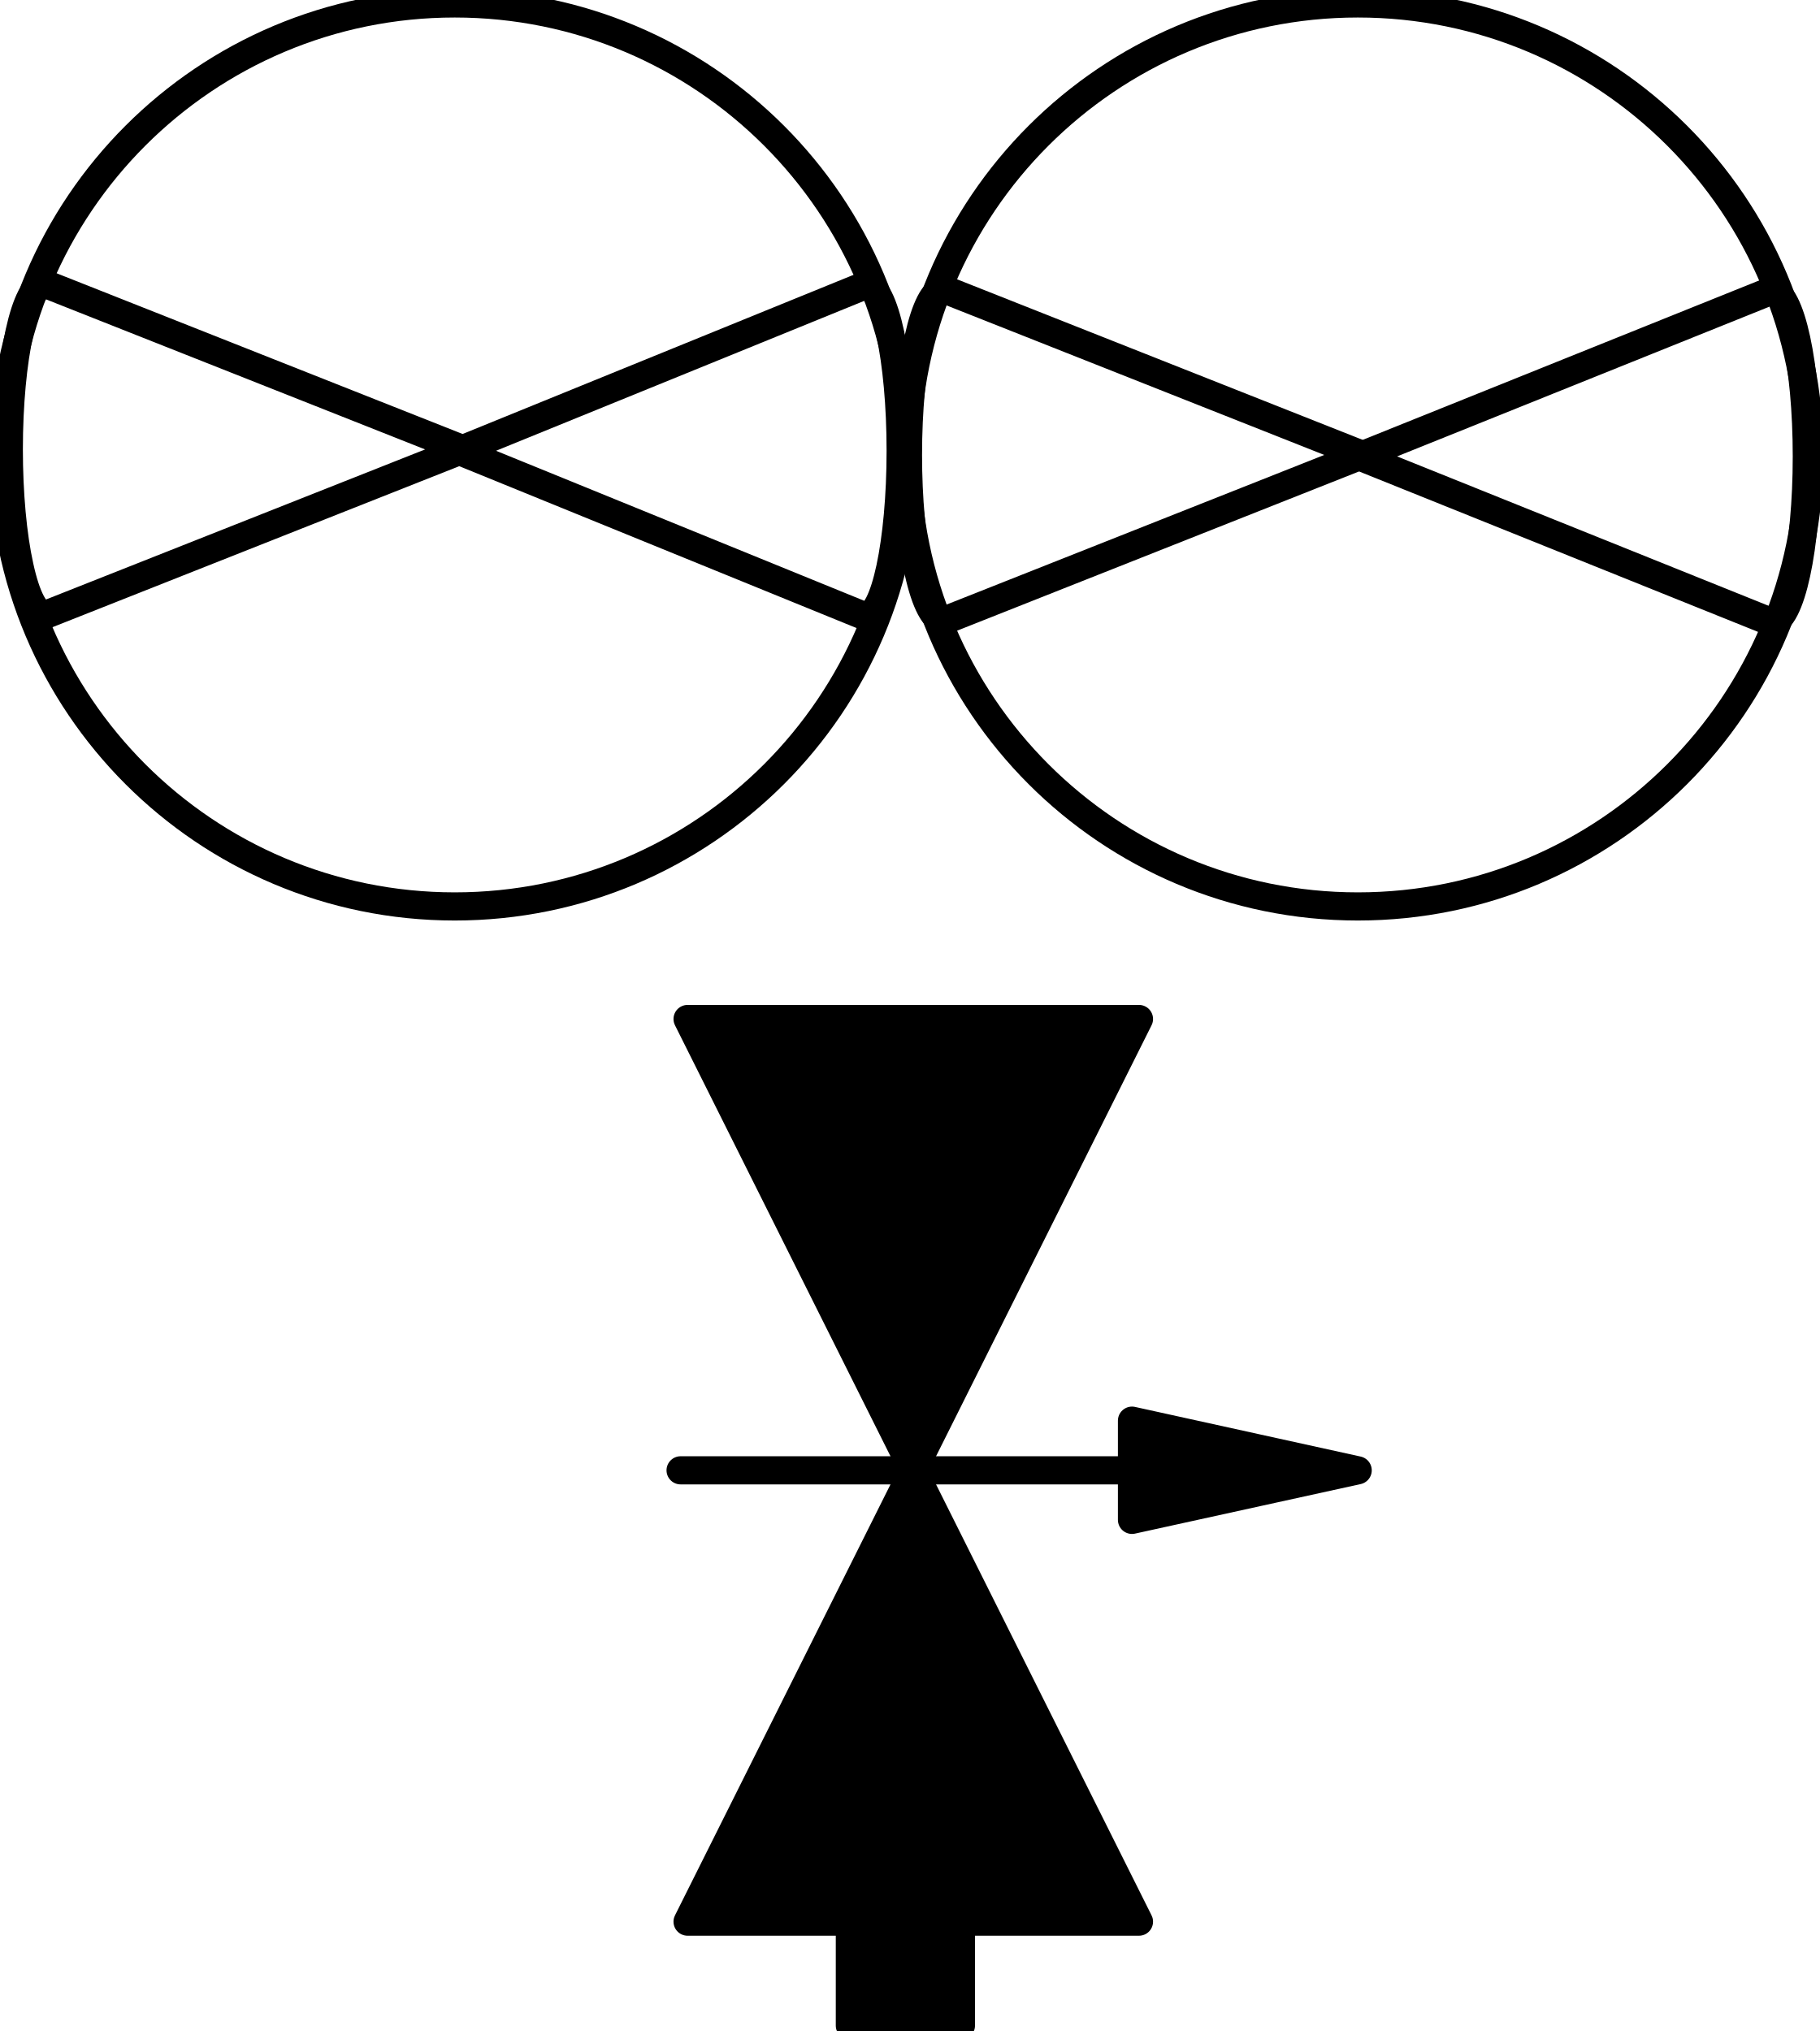
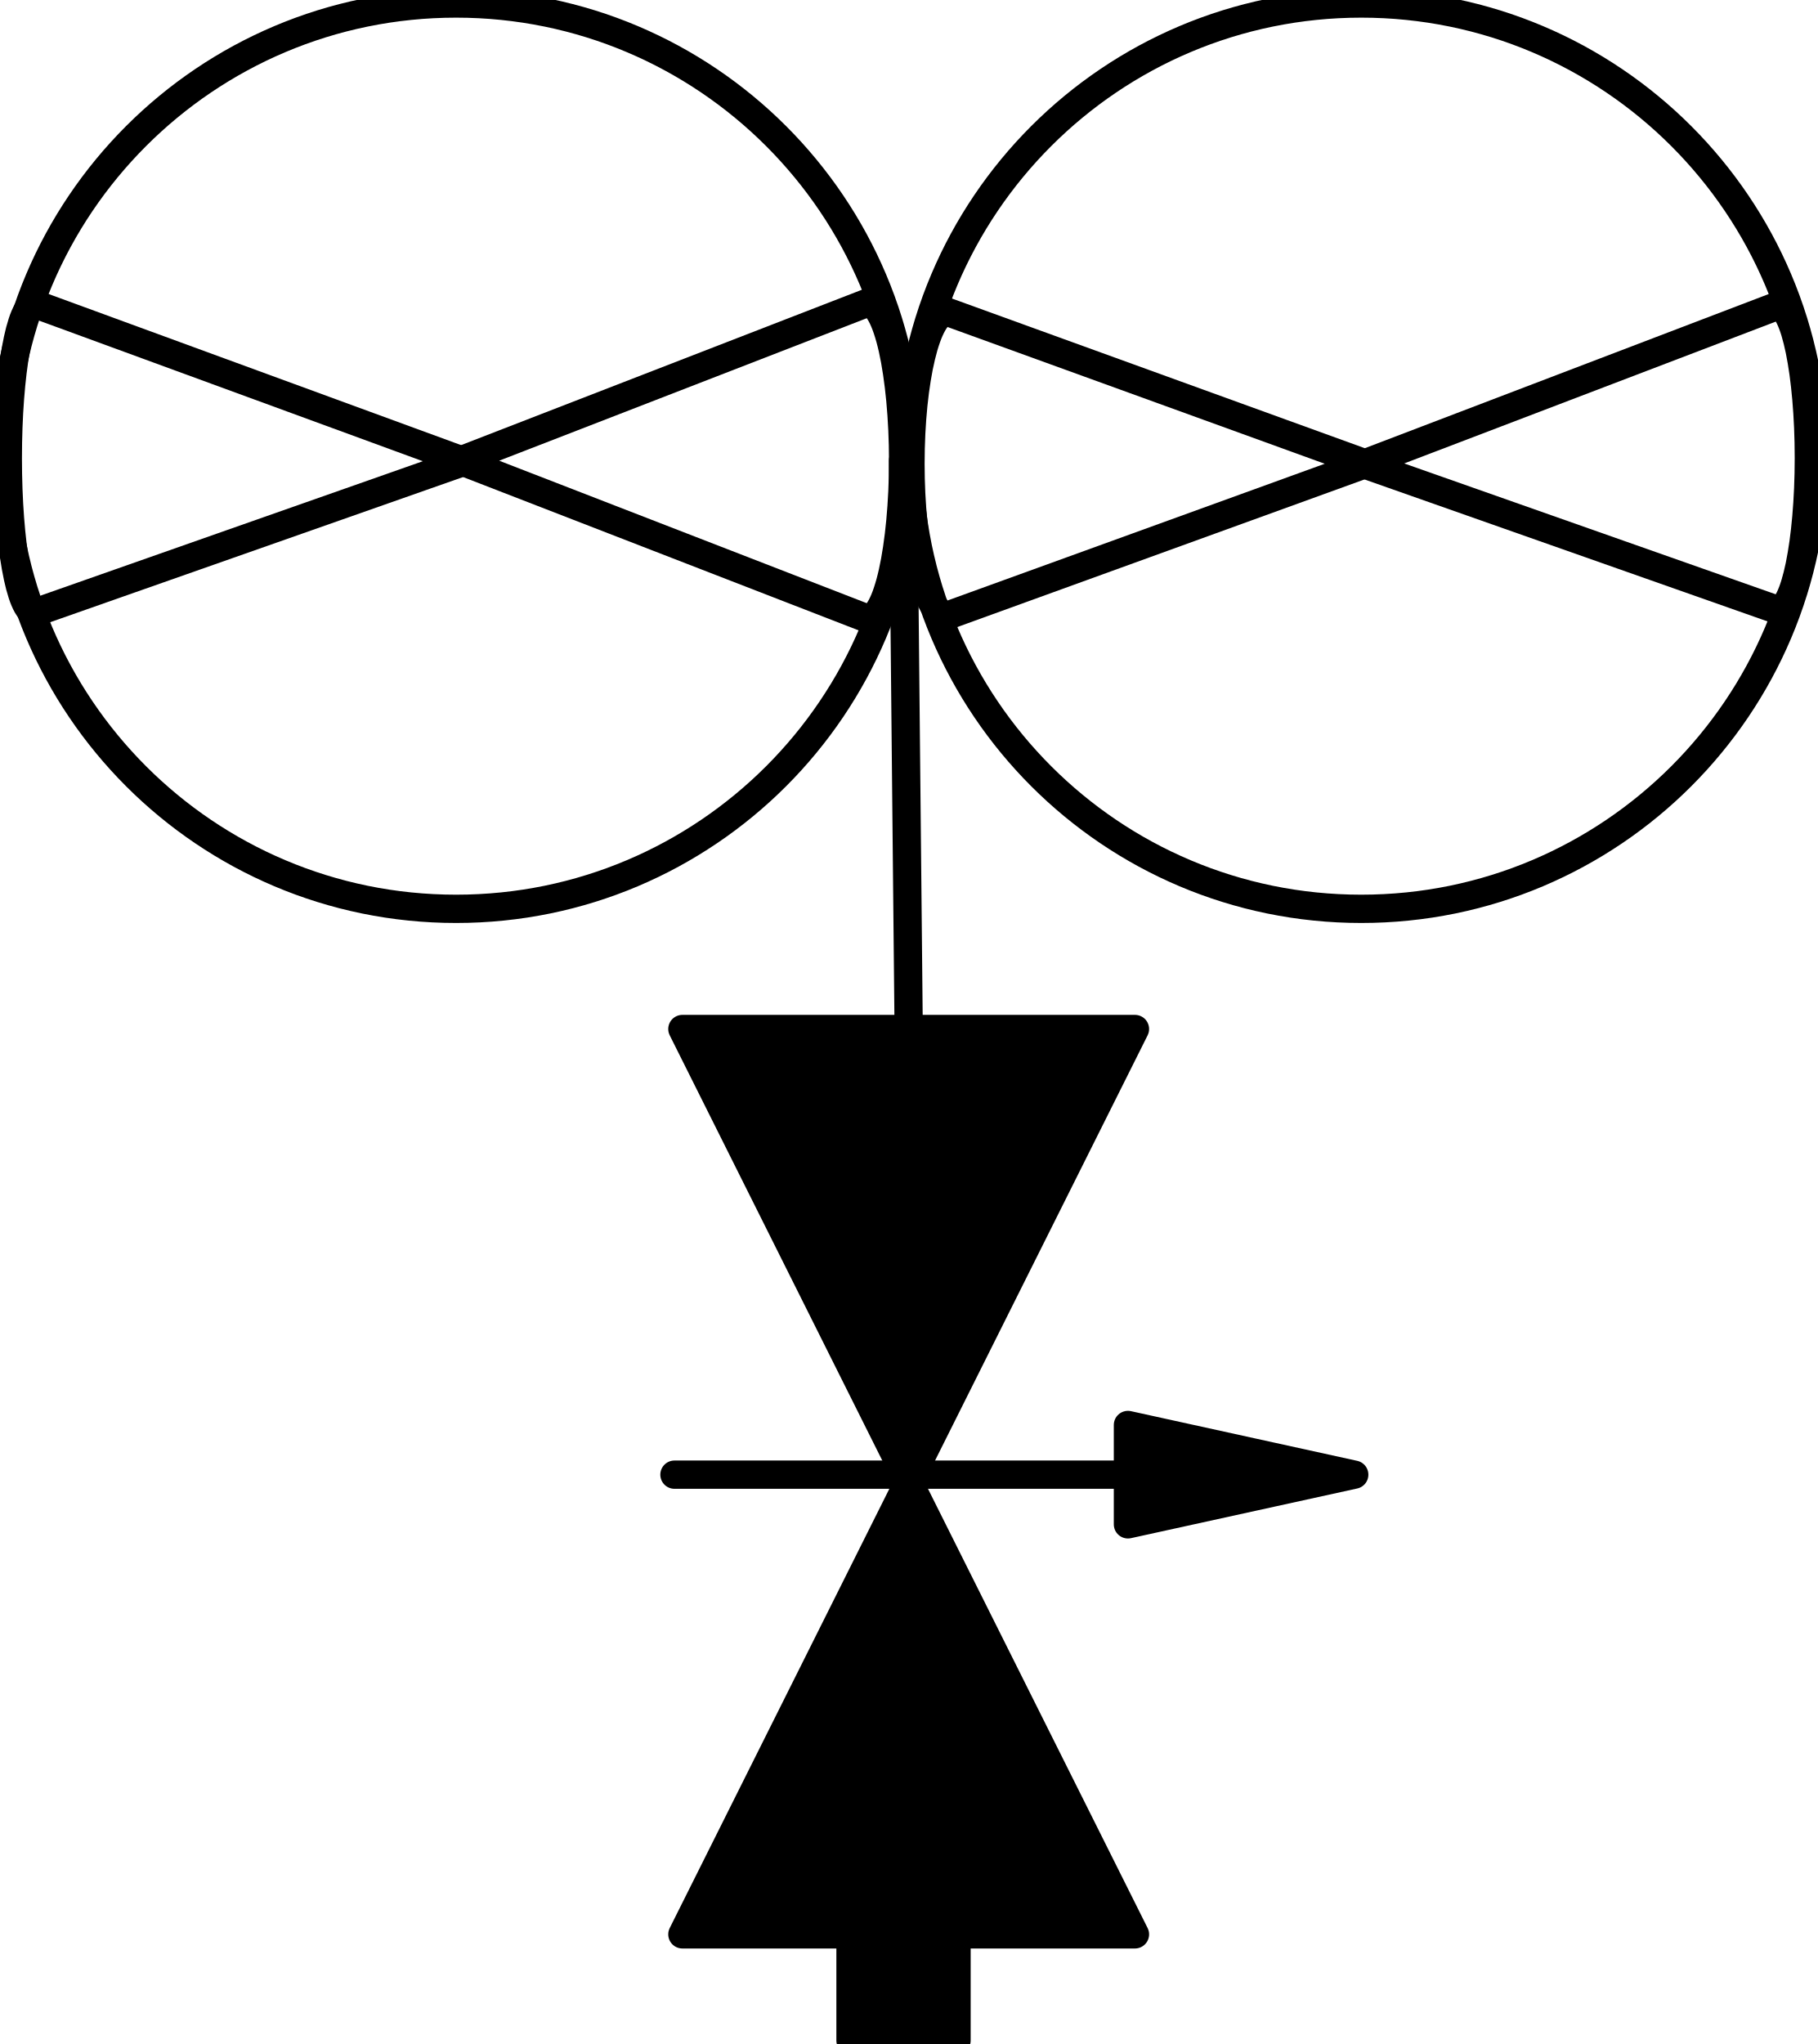
- <svg xmlns="http://www.w3.org/2000/svg" version="1.1" width="68.392mm" height="76.344mm" viewBox="-0.031 -0.031 16.157 18.036">
+ <svg xmlns="http://www.w3.org/2000/svg" version="1.1" width="67.993mm" height="76.459mm" viewBox="-0.031 -0.031 16.062 18.062">
  <defs vector-effect="non-scaling-stroke" />
  <g>
+     <g id="cell-rYd7lFWmgXpovqOtHrHi-0" layer="Symbol">
+       <path d="M8 9.062L7.95 4.04" fill="none" stroke="rgb(0, 0, 0)" stroke-miterlimit="10" pointer-events="stroke" stroke-width="0.25" stroke-linecap="round" stroke-linejoin="round" />
+     </g>
    <g id="cell-OMlRcurE554xzQ_lrxK6-12" layer="Symbol">
-       <path d="M4.083 3.96L0.37 5.43C0.284 5.43 0.202 5.275 0.142 4.999 0.081 4.724 0.047 4.35 0.047 3.96 0.047 3.148 0.192 2.49 0.37 2.49Z" fill="none" stroke="rgb(0, 0, 0)" stroke-miterlimit="10" pointer-events="all" stroke-width="0.25" stroke-linecap="round" stroke-linejoin="round" />
+       <path d="M4.076 4.047L0.281 5.381C0.147 5.381 0.038 4.771 0.038 4.019 0.038 3.267 0.147 2.657 0.281 2.657Z" fill="none" stroke="rgb(0, 0, 0)" stroke-miterlimit="10" pointer-events="all" stroke-width="0.25" stroke-linecap="round" stroke-linejoin="round" />
    </g>
    <g id="cell-OMlRcurE554xzQ_lrxK6-11" layer="Symbol">
-       <path d="M4.042 3.972L7.652 2.502C7.825 2.502 7.966 3.161 7.966 3.972 7.966 4.784 7.825 5.443 7.652 5.443Z" fill="none" stroke="rgb(0, 0, 0)" stroke-miterlimit="10" pointer-events="all" stroke-width="0.25" stroke-linecap="round" stroke-linejoin="round" />
+       <path d="M4.035 4.04L7.637 2.644C7.721 2.644 7.8 2.791 7.859 3.052 7.917 3.314 7.951 3.67 7.951 4.04 7.951 4.41 7.917 4.766 7.859 5.027 7.8 5.289 7.721 5.436 7.637 5.436Z" fill="none" stroke="rgb(0, 0, 0)" stroke-miterlimit="10" pointer-events="all" stroke-width="0.25" stroke-linecap="round" stroke-linejoin="round" />
    </g>
    <g id="cell-OMlRcurE554xzQ_lrxK6-10" layer="Symbol">
-       <path d="M12.067 4.009L8.354 5.48C8.268 5.48 8.186 5.325 8.125 5.049 8.065 4.773 8.031 4.399 8.031 4.01 8.031 3.198 8.175 2.539 8.354 2.539Z" fill="none" stroke="rgb(0, 0, 0)" stroke-miterlimit="10" pointer-events="all" stroke-width="0.25" stroke-linecap="round" stroke-linejoin="round" />
+       <path d="M12.044 4.067L8.339 5.41C8.253 5.41 8.171 5.269 8.111 5.017 8.05 4.765 8.016 4.423 8.016 4.067 8.016 3.325 8.161 2.724 8.339 2.724Z" fill="none" stroke="rgb(0, 0, 0)" stroke-miterlimit="10" pointer-events="all" stroke-width="0.25" stroke-linecap="round" stroke-linejoin="round" />
    </g>
    <g id="cell-OMlRcurE554xzQ_lrxK6-9" layer="Symbol">
-       <path d="M12.039 4.022L15.694 2.552C15.87 2.552 16.012 3.21 16.012 4.022 16.012 4.834 15.87 5.492 15.694 5.492Z" fill="none" stroke="rgb(0, 0, 0)" stroke-miterlimit="10" pointer-events="all" stroke-width="0.25" stroke-linecap="round" stroke-linejoin="round" />
+       <path d="M12.017 4.069L15.68 2.671C15.832 2.671 15.956 3.273 15.956 4.016 15.956 4.757 15.832 5.359 15.68 5.359Z" fill="none" stroke="rgb(0, 0, 0)" stroke-miterlimit="10" pointer-events="all" stroke-width="0.25" stroke-linecap="round" stroke-linejoin="round" />
    </g>
    <g id="cell-OMlRcurE554xzQ_lrxK6-3" layer="Symbol">
-       <path fill="none" stroke="rgb(0, 0, 0)" pointer-events="all" d="M-0.003 4.009a4.009 4.009 0 1 0 8.019 0 4.009 4.009 0 1 0-8.019 0" stroke-width="0.25" stroke-linecap="round" stroke-linejoin="round" />
+       <path fill="none" stroke="rgb(0, 0, 0)" pointer-events="all" d="M0 4a4 4 0 1 0 8 0 4 4 0 1 0-8 0" stroke-width="0.25" stroke-linecap="round" stroke-linejoin="round" />
    </g>
    <g id="cell-OMlRcurE554xzQ_lrxK6-2" layer="Symbol">
-       <path fill="none" stroke="rgb(0, 0, 0)" pointer-events="all" d="M8.016 4.009a4.009 4.009 0 1 0 8.019 0 4.009 4.009 0 1 0-8.019 0" stroke-width="0.25" stroke-linecap="round" stroke-linejoin="round" />
+       <path fill="none" stroke="rgb(0, 0, 0)" pointer-events="all" d="M8 4a4 4 0 1 0 8 0 4 4 0 1 0-8 0" stroke-width="0.25" stroke-linecap="round" stroke-linejoin="round" />
    </g>
    <g id="cell-LWtRVdtm__sSJSSj072V-0" layer="Symbol">
-       <path fill="#000000" stroke="rgb(0, 0, 0)" pointer-events="all" d="M8.501 16.97L8.501 17.957 7.515 17.957 7.515 16.97z" stroke-width="0.25" stroke-linecap="round" stroke-linejoin="round" />
+       <path fill="#000000" stroke="rgb(0, 0, 0)" pointer-events="all" d="M8.423 17.062L8.423 18 7.486 18 7.486 17.062z" stroke-width="0.25" stroke-linecap="round" stroke-linejoin="round" />
    </g>
    <g id="cell-lc-nmUeM4iWfEf9NTNXC-506" layer="Symbol">
-       <path d="M10.02 13.026L6.012 13.026" fill="none" stroke="rgb(0, 0, 0)" stroke-miterlimit="10" pointer-events="stroke" stroke-width="0.25" stroke-linecap="round" stroke-linejoin="round" />
+       <path d="M9.93 13L5.93 13" fill="none" stroke="rgb(0, 0, 0)" stroke-miterlimit="10" pointer-events="stroke" stroke-width="0.25" stroke-linecap="round" stroke-linejoin="round" />
    </g>
    <g id="cell-lc-nmUeM4iWfEf9NTNXC-505" layer="Symbol">
-       <path d="M10.02 12.585L10.02 13.466 12.024 13.026Z" fill="rgb(0, 0, 0)" stroke="rgb(0, 0, 0)" stroke-miterlimit="10" pointer-events="all" stroke-width="0.25" stroke-linecap="round" stroke-linejoin="round" />
+       <path d="M9.938 12.561L9.938 13.439 11.938 13Z" fill="rgb(0, 0, 0)" stroke="rgb(0, 0, 0)" stroke-miterlimit="10" pointer-events="all" stroke-width="0.25" stroke-linecap="round" stroke-linejoin="round" />
    </g>
    <g id="cell-VehGEhK3i6AJcqMpad5X-0" layer="Symbol">
-       <path d="M10.082 9.018L8.078 13.026 6.074 9.018Z" fill="#000000" stroke="rgb(0, 0, 0)" stroke-miterlimit="10" pointer-events="all" stroke-width="0.25" stroke-linecap="round" stroke-linejoin="round" />
+       <path d="M10 9.062L8 13.062 6 9.062Z" fill="#000000" stroke="rgb(0, 0, 0)" stroke-miterlimit="10" pointer-events="all" stroke-width="0.25" stroke-linecap="round" stroke-linejoin="round" />
    </g>
    <g id="cell-VehGEhK3i6AJcqMpad5X-2" layer="Symbol">
-       <path d="M6.074 17.034L8.078 13.026 10.082 17.034Z" fill="#000000" stroke="rgb(0, 0, 0)" stroke-miterlimit="10" pointer-events="all" stroke-width="0.25" stroke-linecap="round" stroke-linejoin="round" />
+       <path d="M6 17.062L8 13.063 10 17.062Z" fill="#000000" stroke="rgb(0, 0, 0)" stroke-miterlimit="10" pointer-events="all" stroke-width="0.25" stroke-linecap="round" stroke-linejoin="round" />
    </g>
  </g>
</svg>
